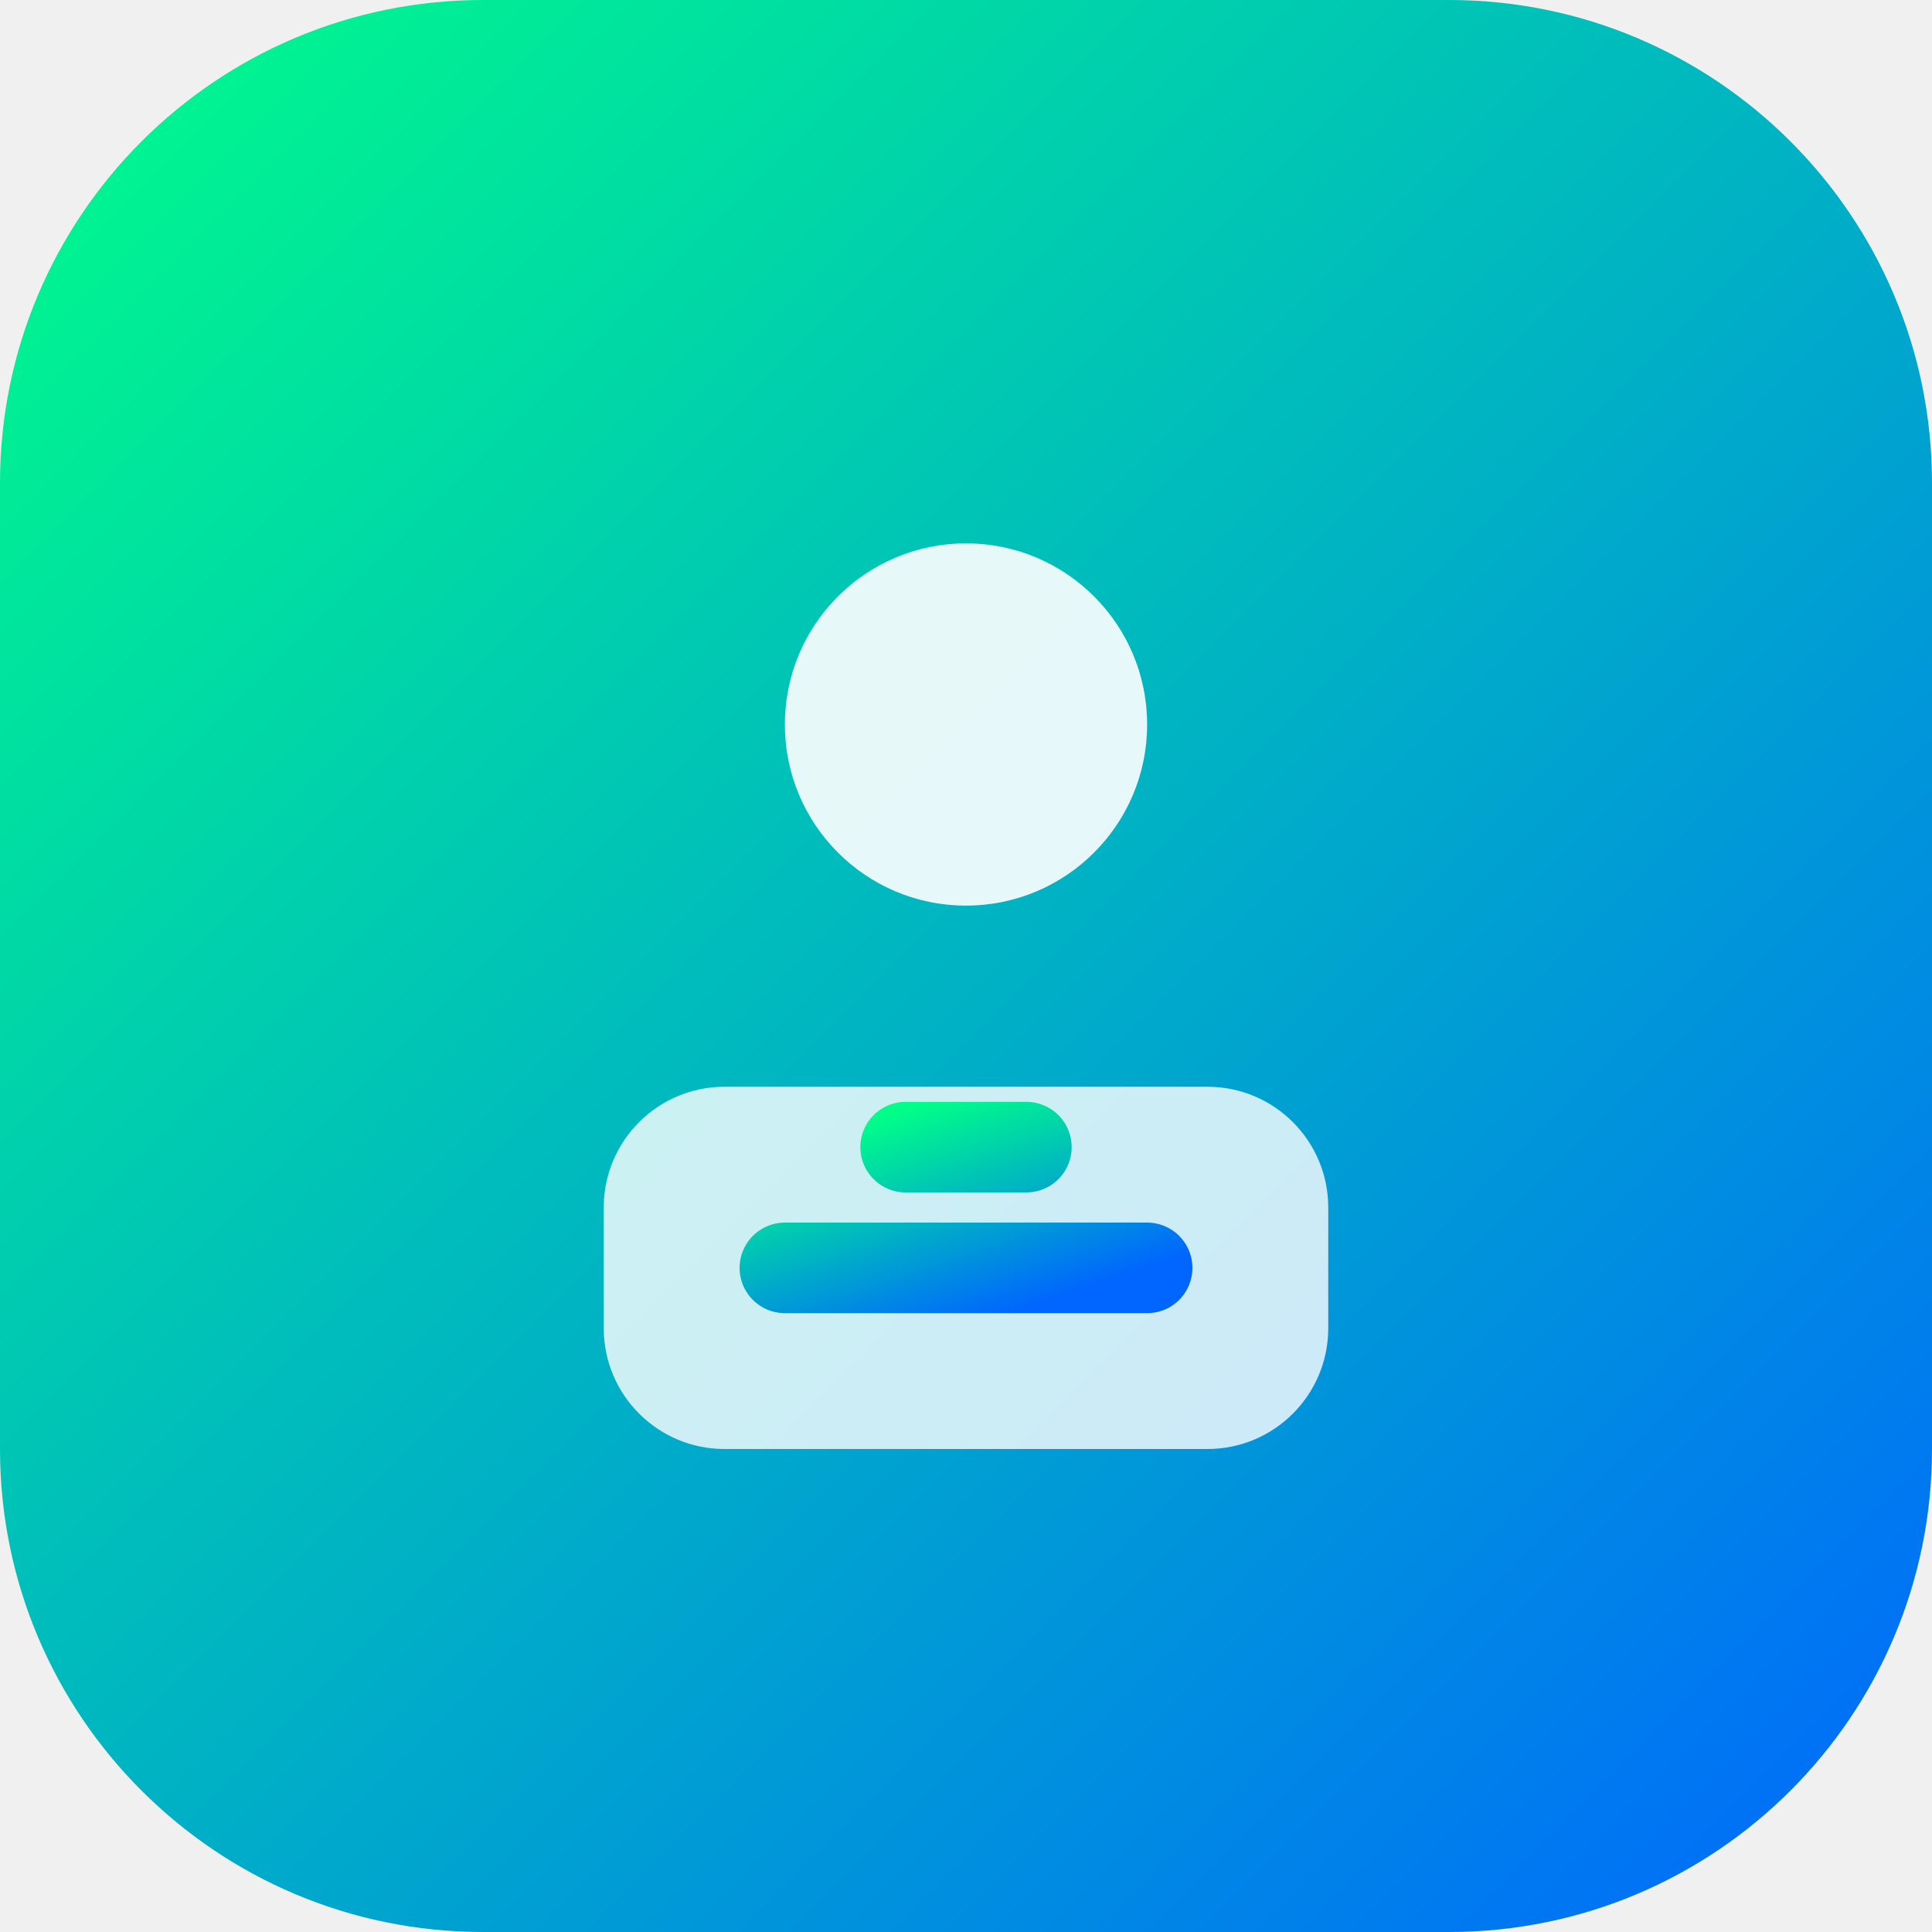
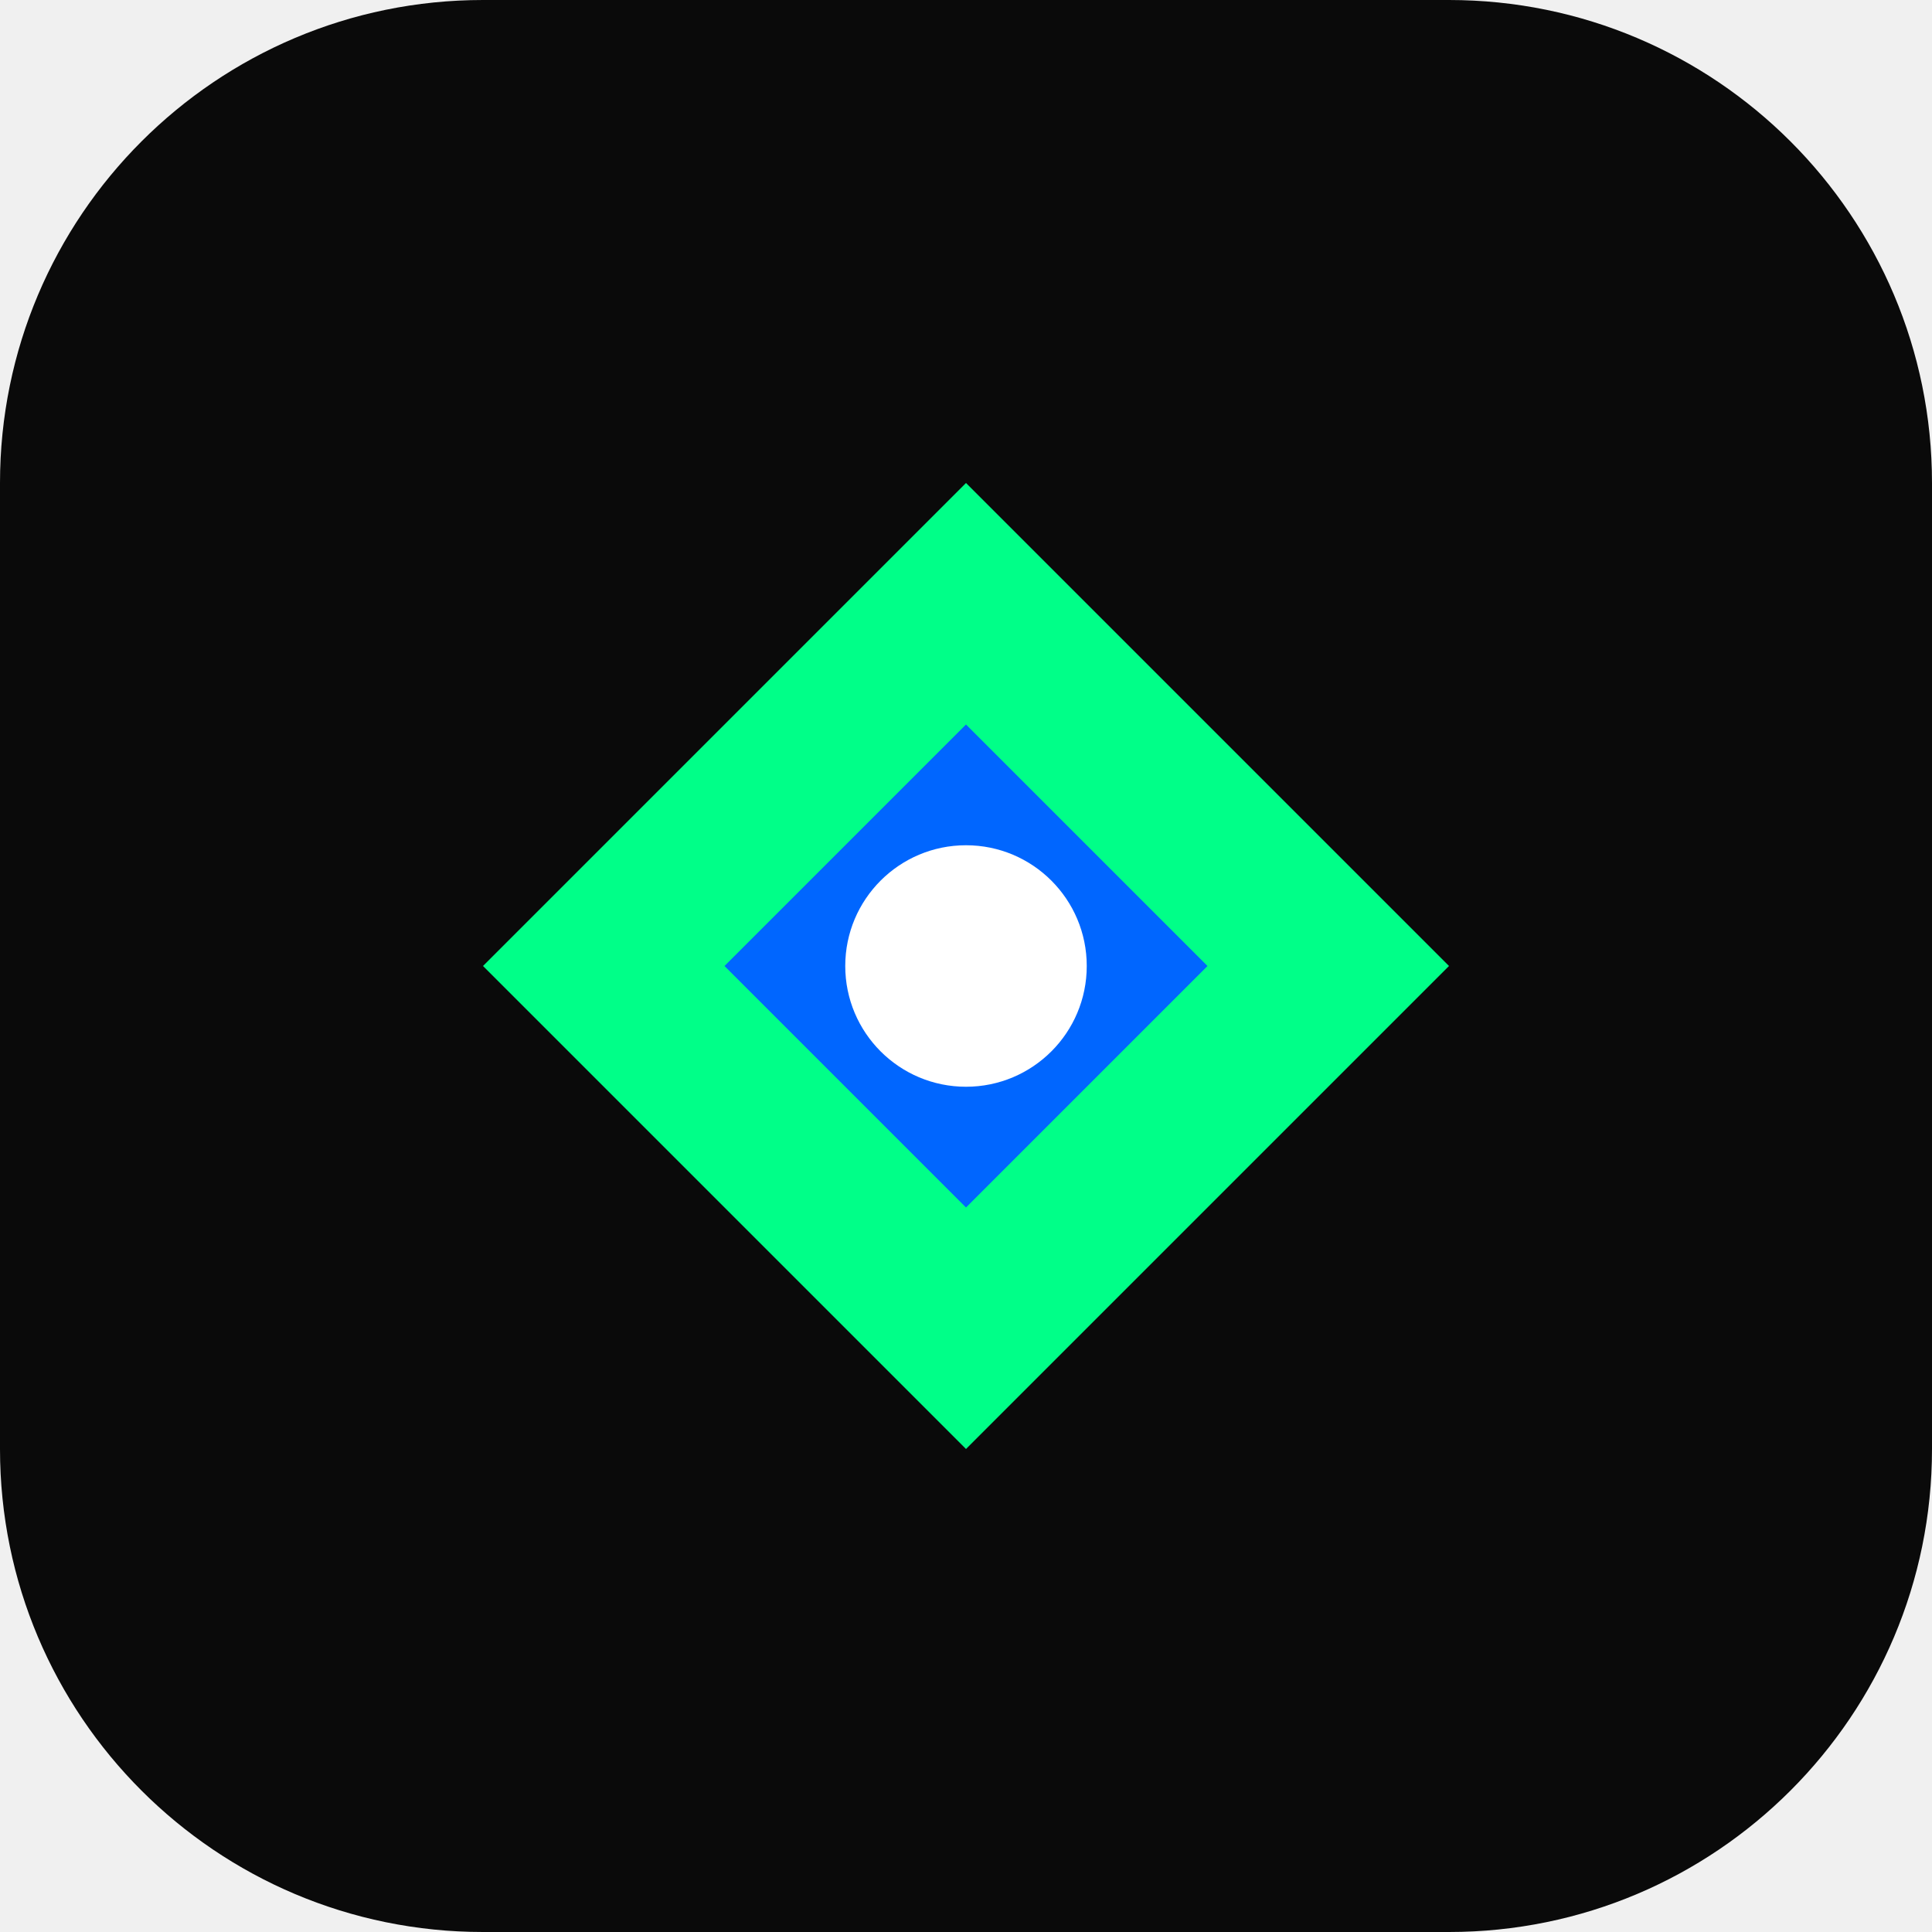
<svg xmlns="http://www.w3.org/2000/svg" width="32" height="32" viewBox="0 0 32 32" fill="none">
-   <rect width="32" height="32" rx="8" fill="url(#gradient)" />
-   <circle cx="16" cy="12" r="3" fill="white" opacity="0.9" />
-   <rect x="10" y="18" width="12" height="6" rx="2" fill="white" opacity="0.8" />
-   <path d="M13 21h6M15 19h2" stroke="url(#gradient)" stroke-width="1.5" stroke-linecap="round" />
-   <defs>
-     <linearGradient id="gradient" x1="0%" y1="0%" x2="100%" y2="100%">
-       <stop offset="0%" style="stop-color:#00ff88" />
-       <stop offset="100%" style="stop-color:#0066ff" />
-     </linearGradient>
-   </defs>
+   <rect width="32" height="32" rx="8" fill="#0a0a0a" />
+   <path d="M8 16L16 8L24 16L16 24L8 16Z" fill="#00ff88" />
+   <path d="M12 16L16 12L20 16L16 20L12 16Z" fill="#0066ff" />
+   <circle cx="16" cy="16" r="2" fill="#ffffff" />
</svg>
